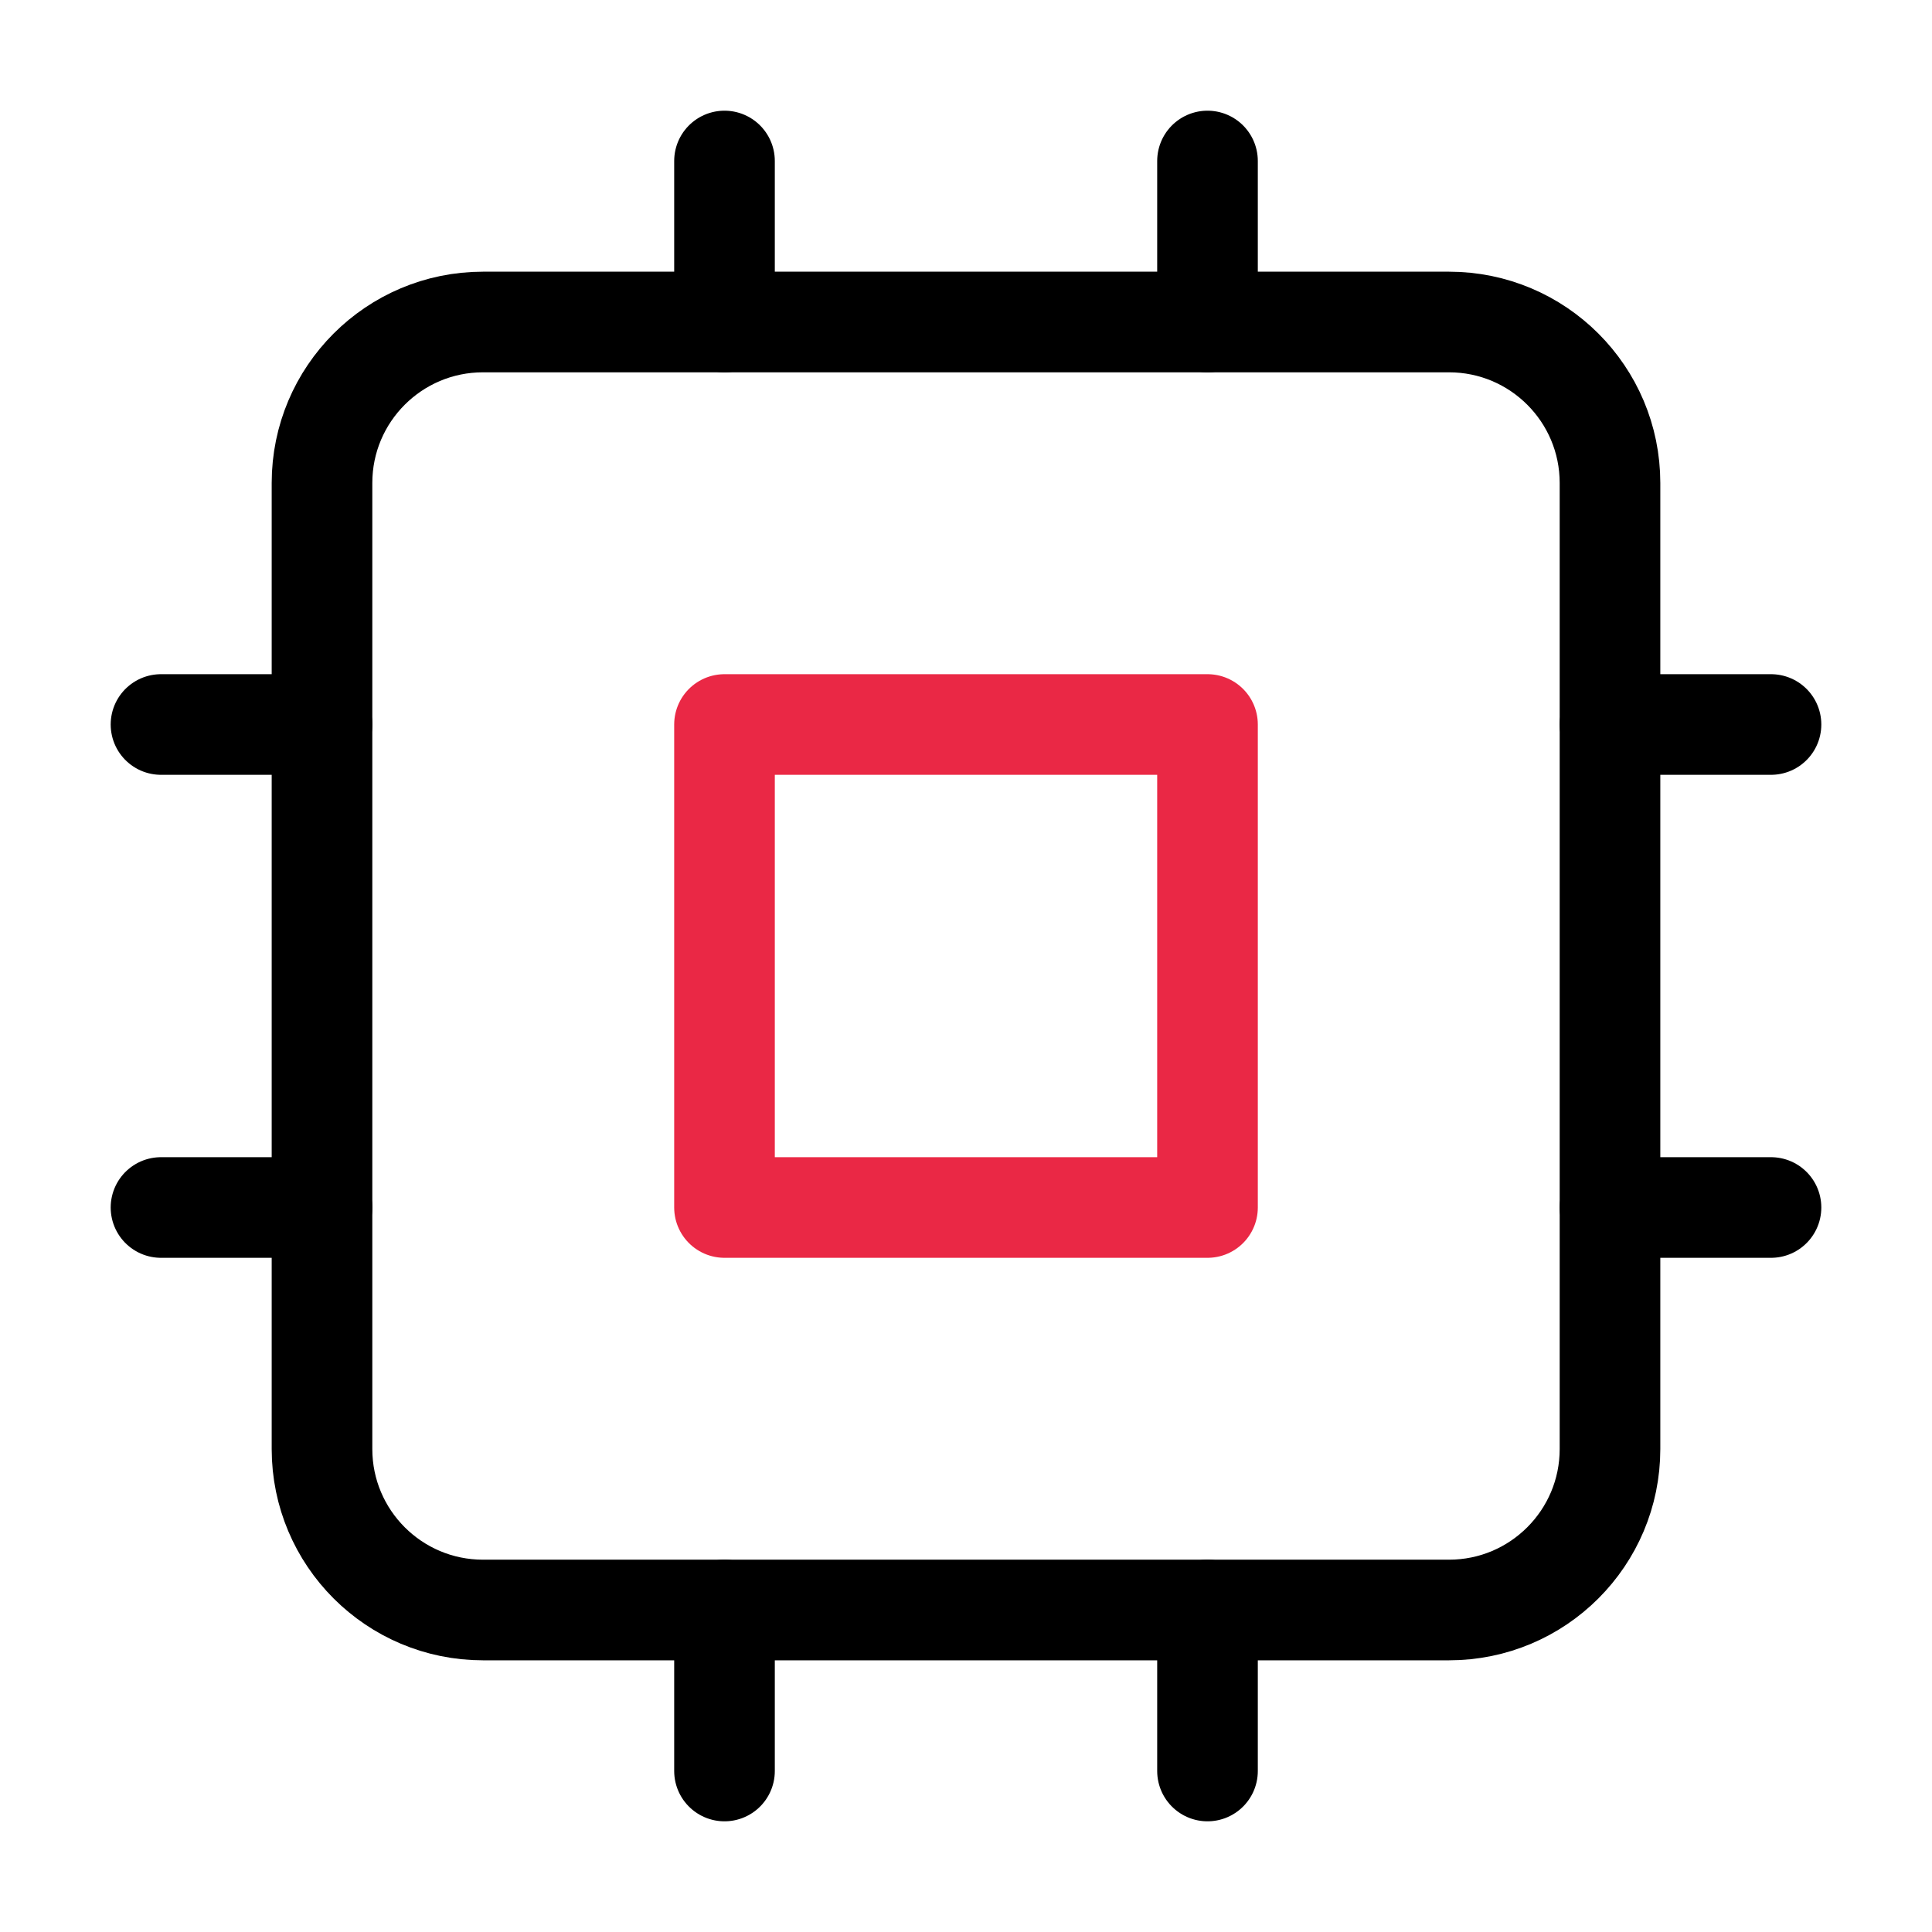
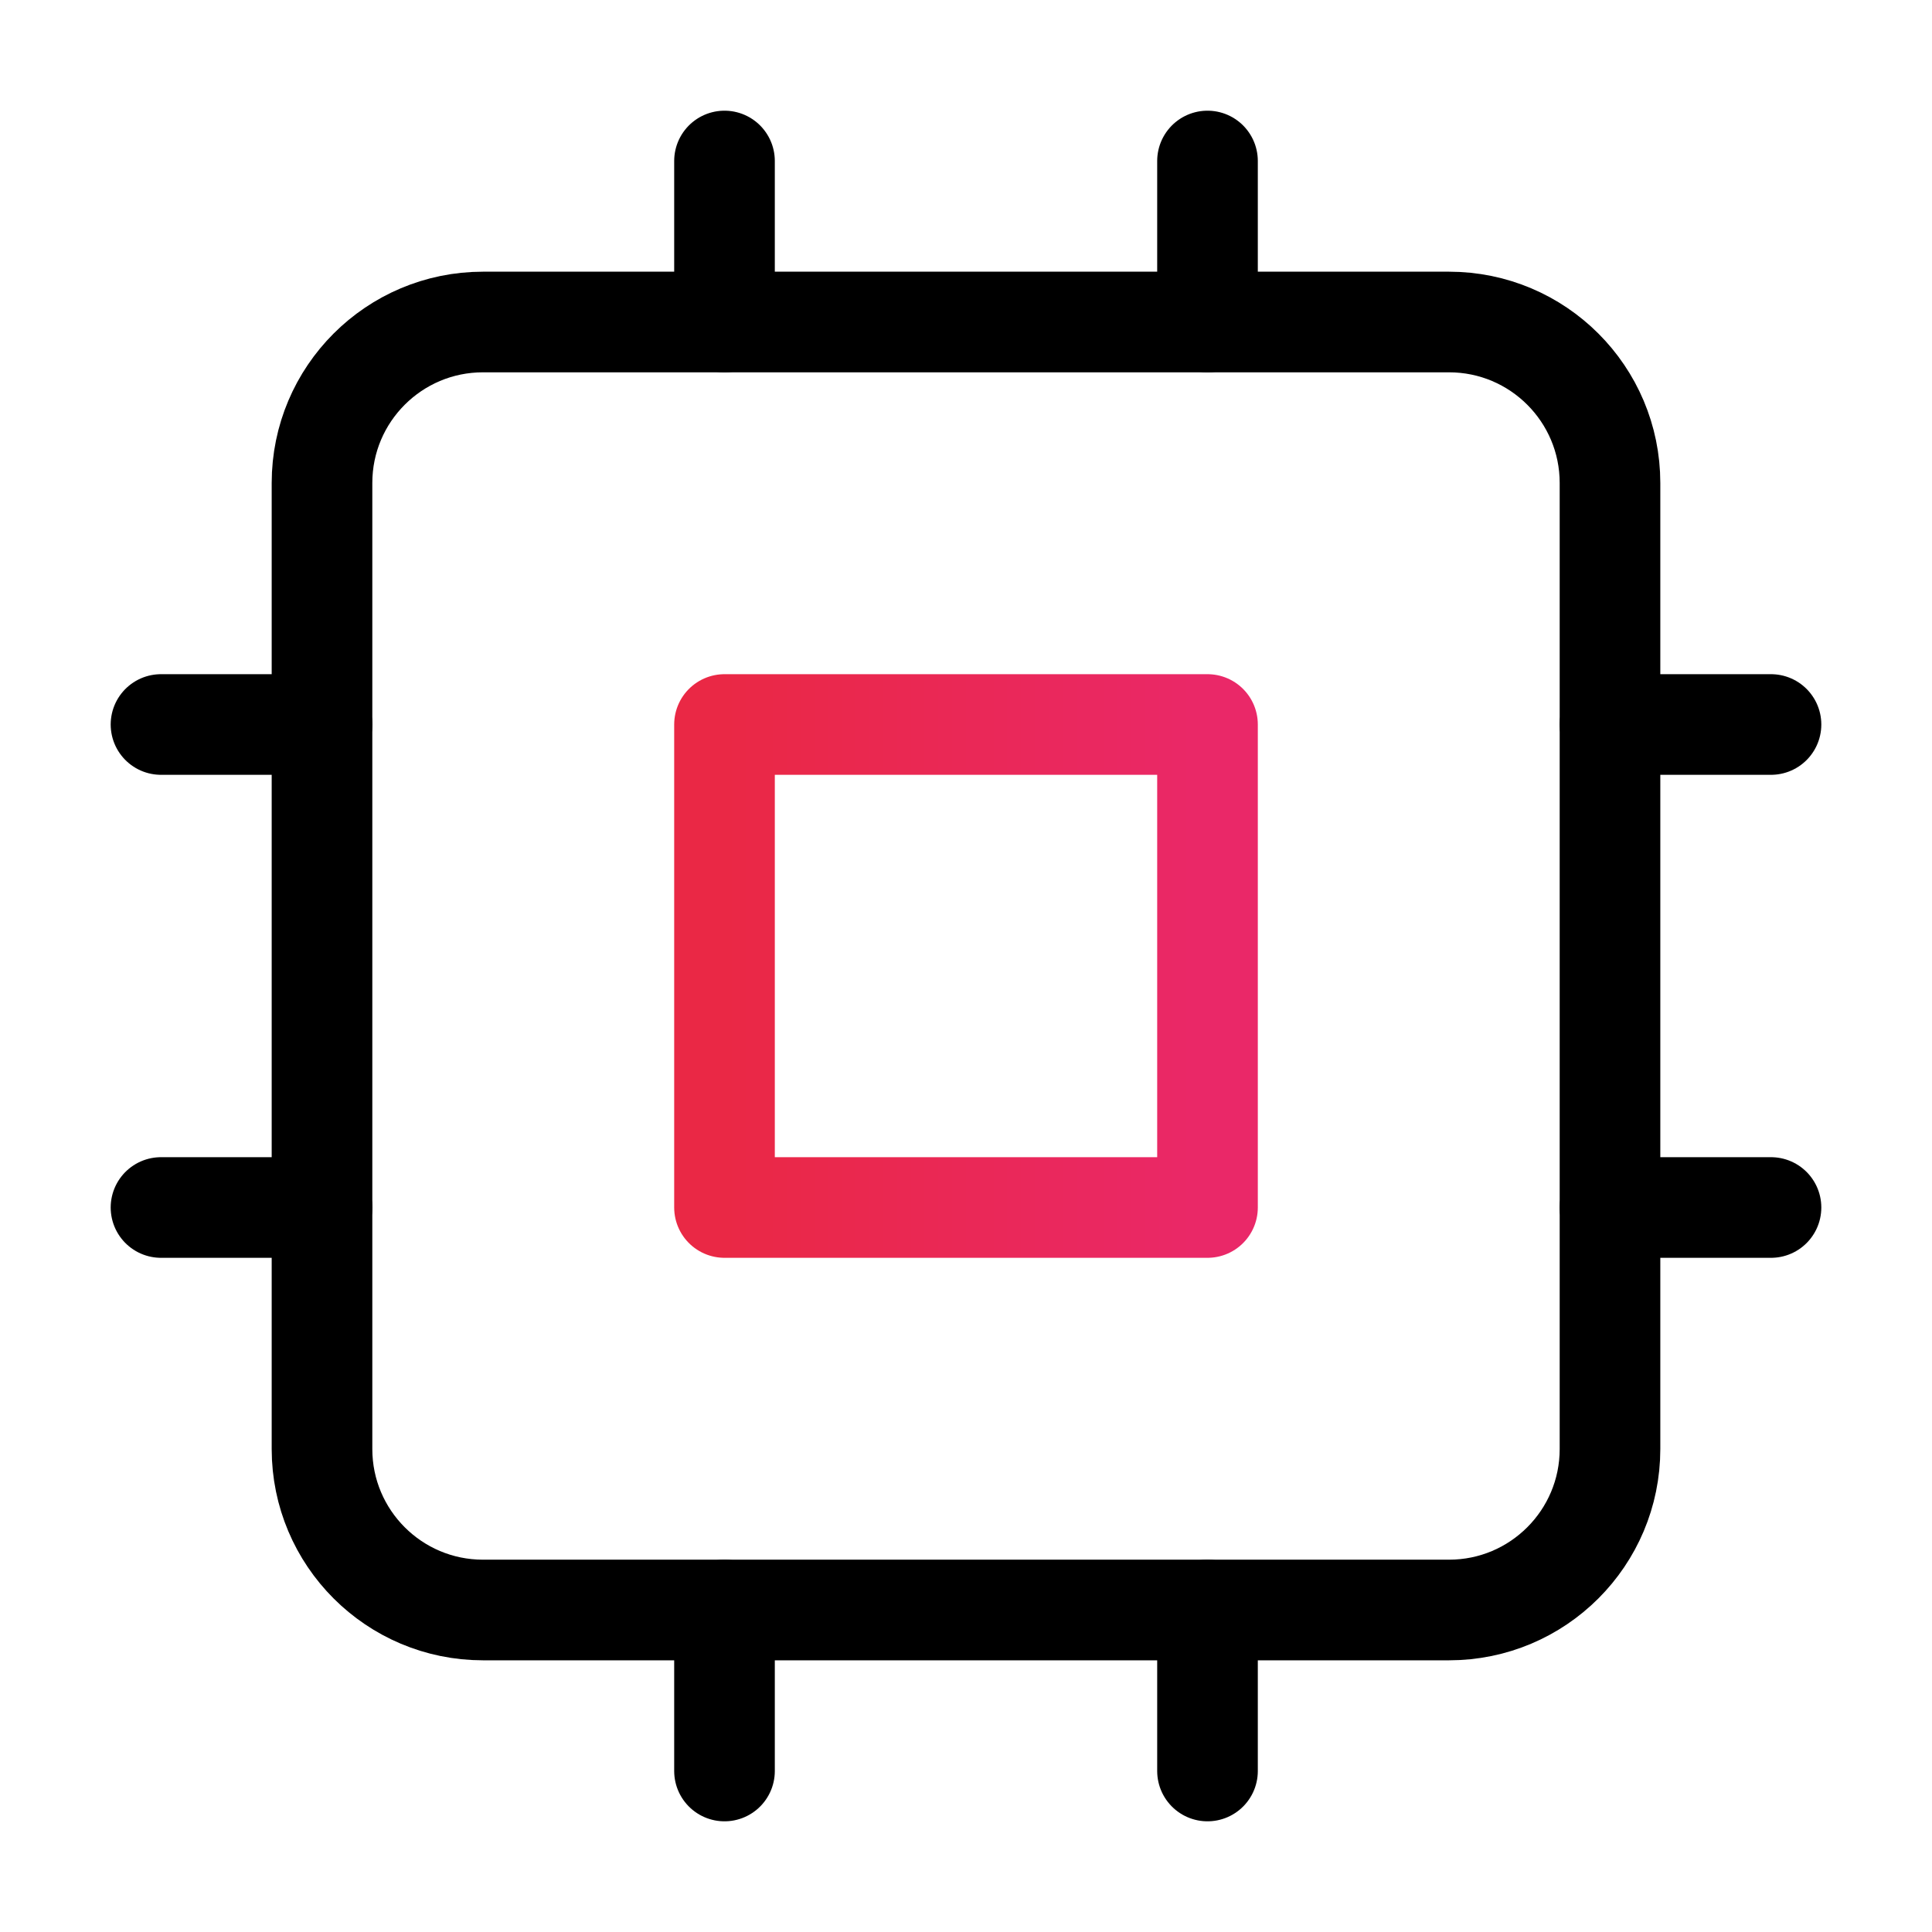
<svg xmlns="http://www.w3.org/2000/svg" width="44" height="44" viewBox="0 0 24 24" fill="none" stroke="currentColor" stroke-width="1.25" stroke-linecap="round" stroke-linejoin="round" class="lucide lucide-cpu">
+   <defs>
+     <linearGradient id="grad" x1="0%" x2="100%" y1="0%" y2="0%">
+       <stop offset="0%" stop-color="#ea2845" />
+       <stop offset="100%" stop-color="#ea2868" />
+     </linearGradient>
+   </defs>
  <rect x="4" y="4" width="16" height="16" rx="2" />
-   <rect stroke="#ea2845" x="9" y="9" width="6" height="6" />
+   <rect stroke="url(#grad)" x="9" y="9" width="6" height="6" />
  <path d="M15 2v2" />
  <path d="M15 20v2" />
  <path d="M2 15h2" />
  <path d="M2 9h2" />
  <path d="M20 15h2" />
  <path d="M20 9h2" />
  <path d="M9 2v2" />
  <path d="M9 20v2" />
</svg>
